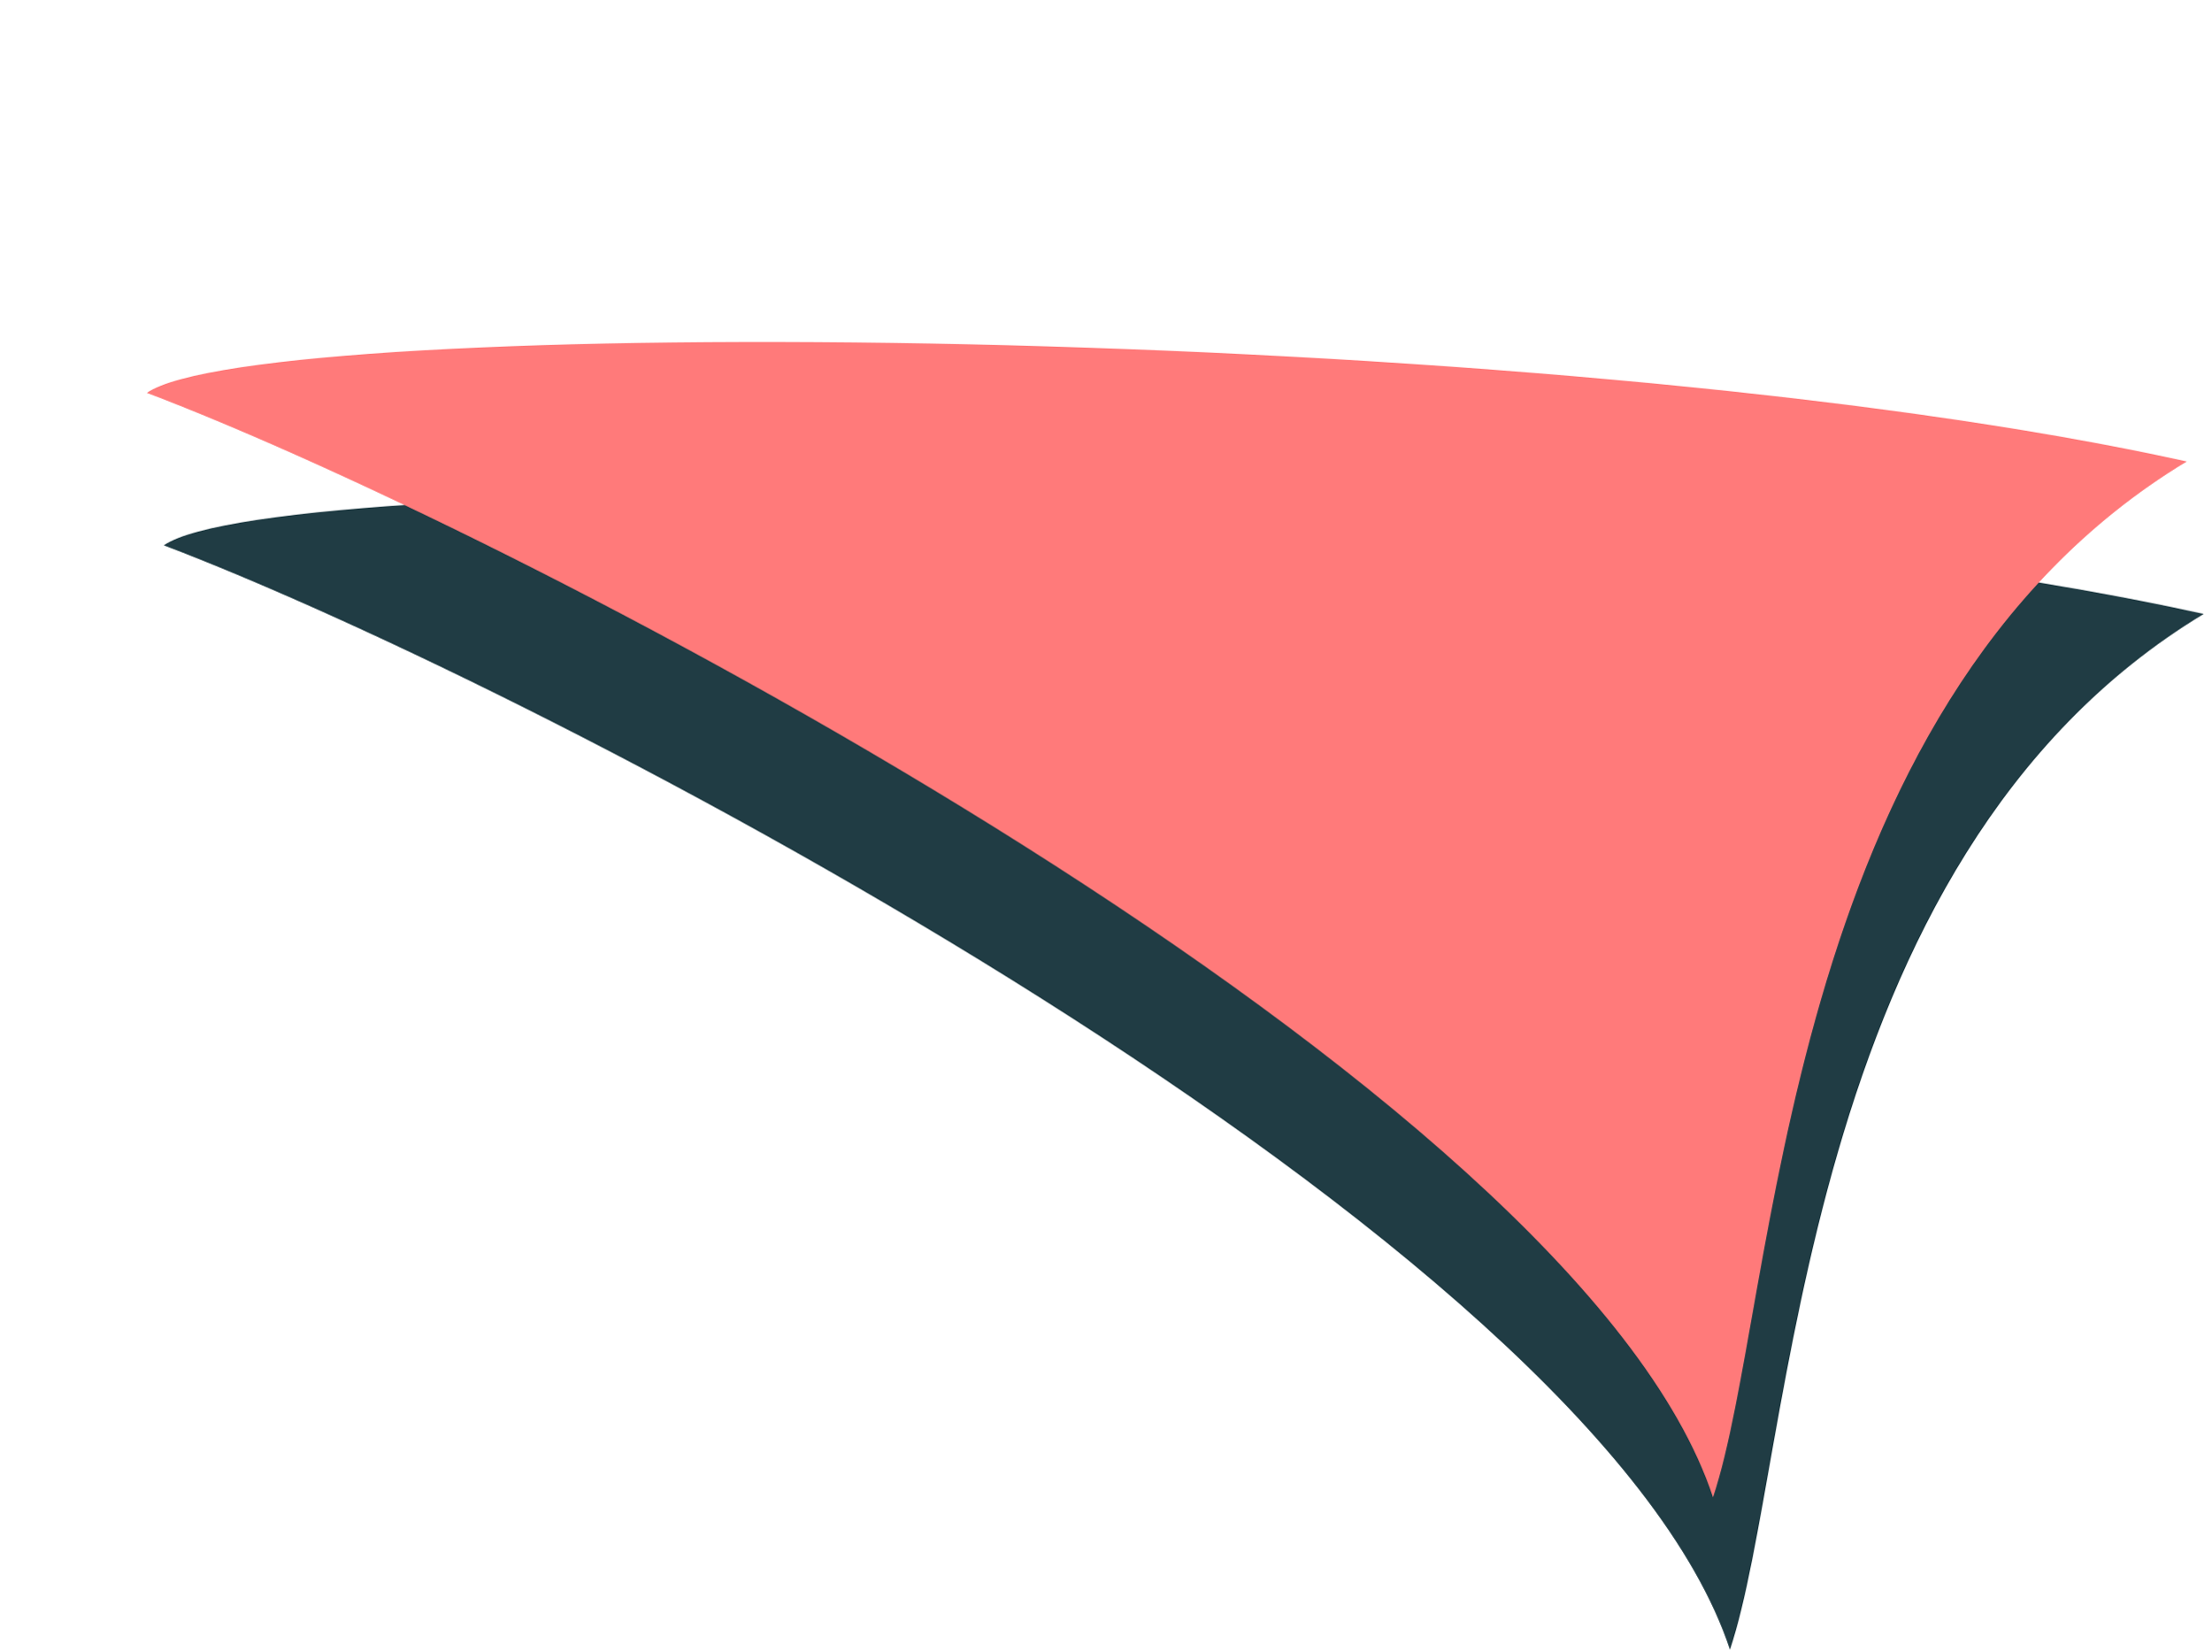
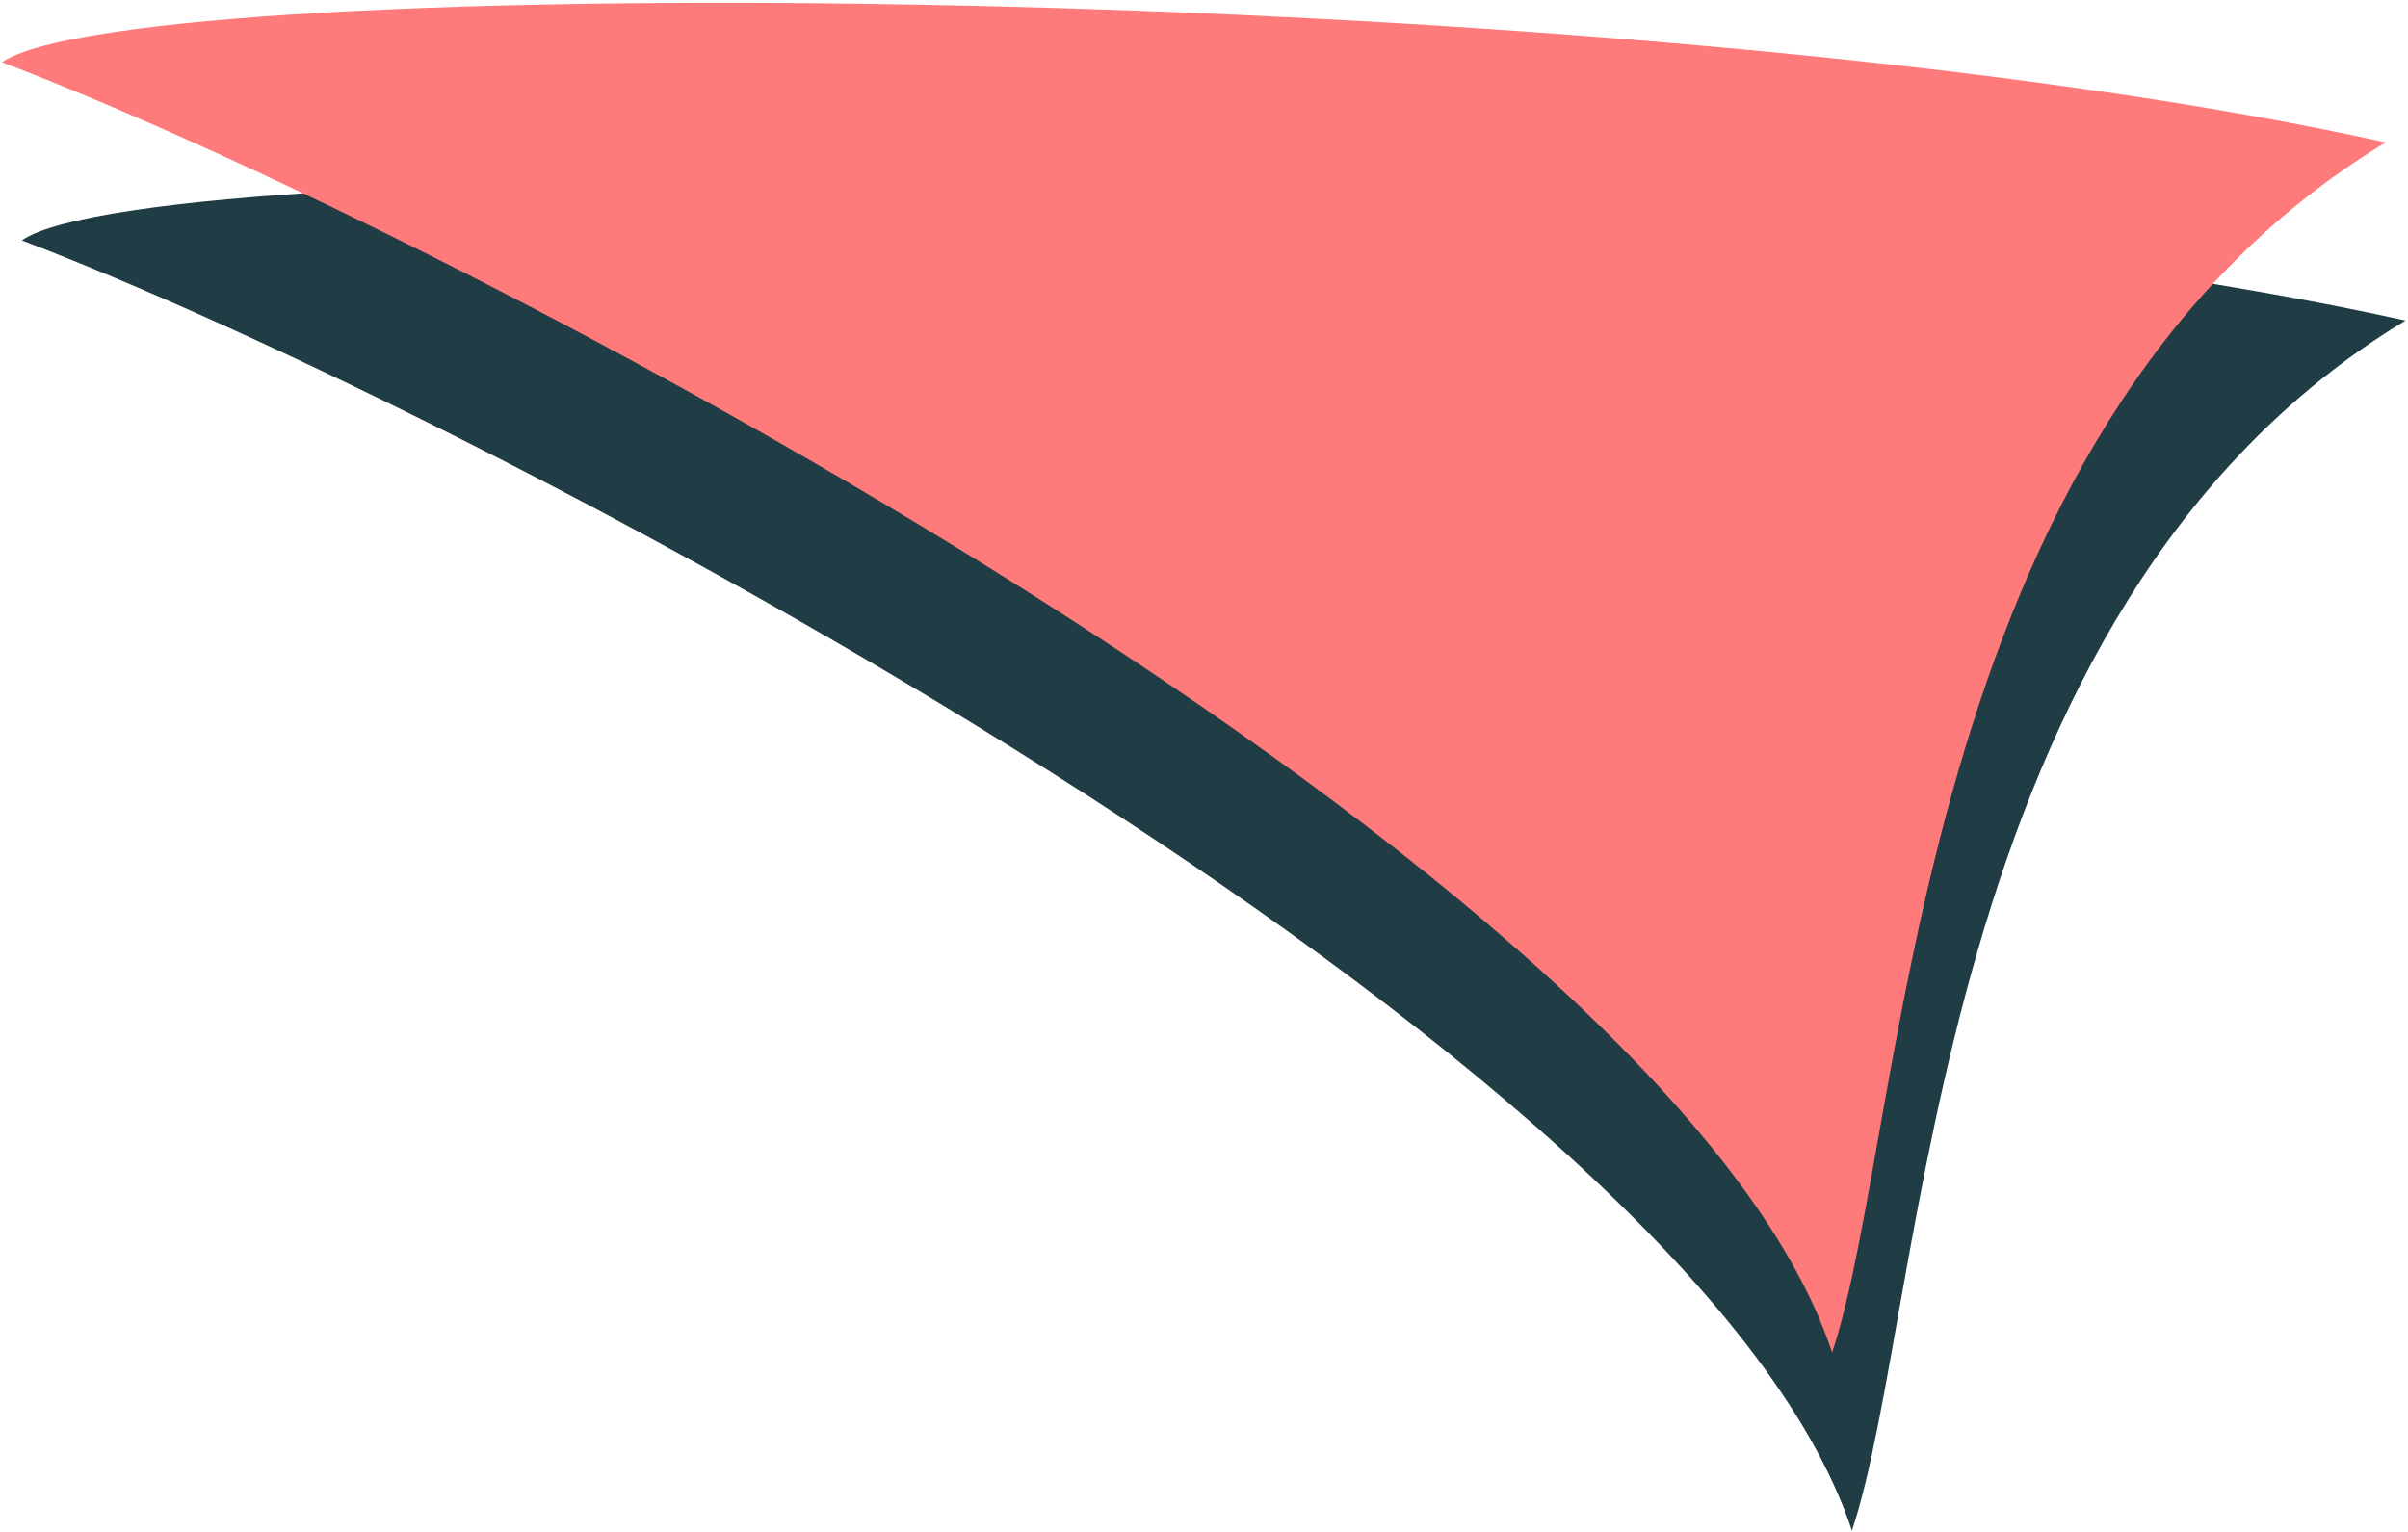
- <svg xmlns="http://www.w3.org/2000/svg" width="261" height="195" viewBox="0 0 261 195" fill="none">
-   <path d="M19.334 64.377C65.18 81.81 188.179 146.197 204.207 194.756C211.864 171.918 211.929 101.581 260.13 72.477C184.517 55.71 32.675 55.063 19.334 64.377Z" fill="#203C44" />
-   <path d="M17.334 46.377C63.18 63.81 186.179 128.197 202.207 176.756C209.864 153.918 209.929 83.581 258.13 54.477C182.517 37.71 30.675 37.063 17.334 46.377Z" fill="#FF7A7A" />
+ <svg xmlns="http://www.w3.org/2000/svg" viewBox="0 0 838 533" fill="none">
+   <path d="M7.604 83.684C165.542 143.737 589.263 365.548 644.478 532.83C670.856 454.152 671.082 211.847 837.13 111.588C576.647 53.826 53.562 51.596 7.604 83.684Z" fill="#203C44" />
+   <path d="M0.714 21.675C158.652 81.728 582.373 303.539 637.588 470.821C663.966 392.143 664.193 149.838 830.24 49.579C569.757 -8.183 46.673 -10.413 0.714 21.675Z" fill="#FF7A7A" />
</svg>
